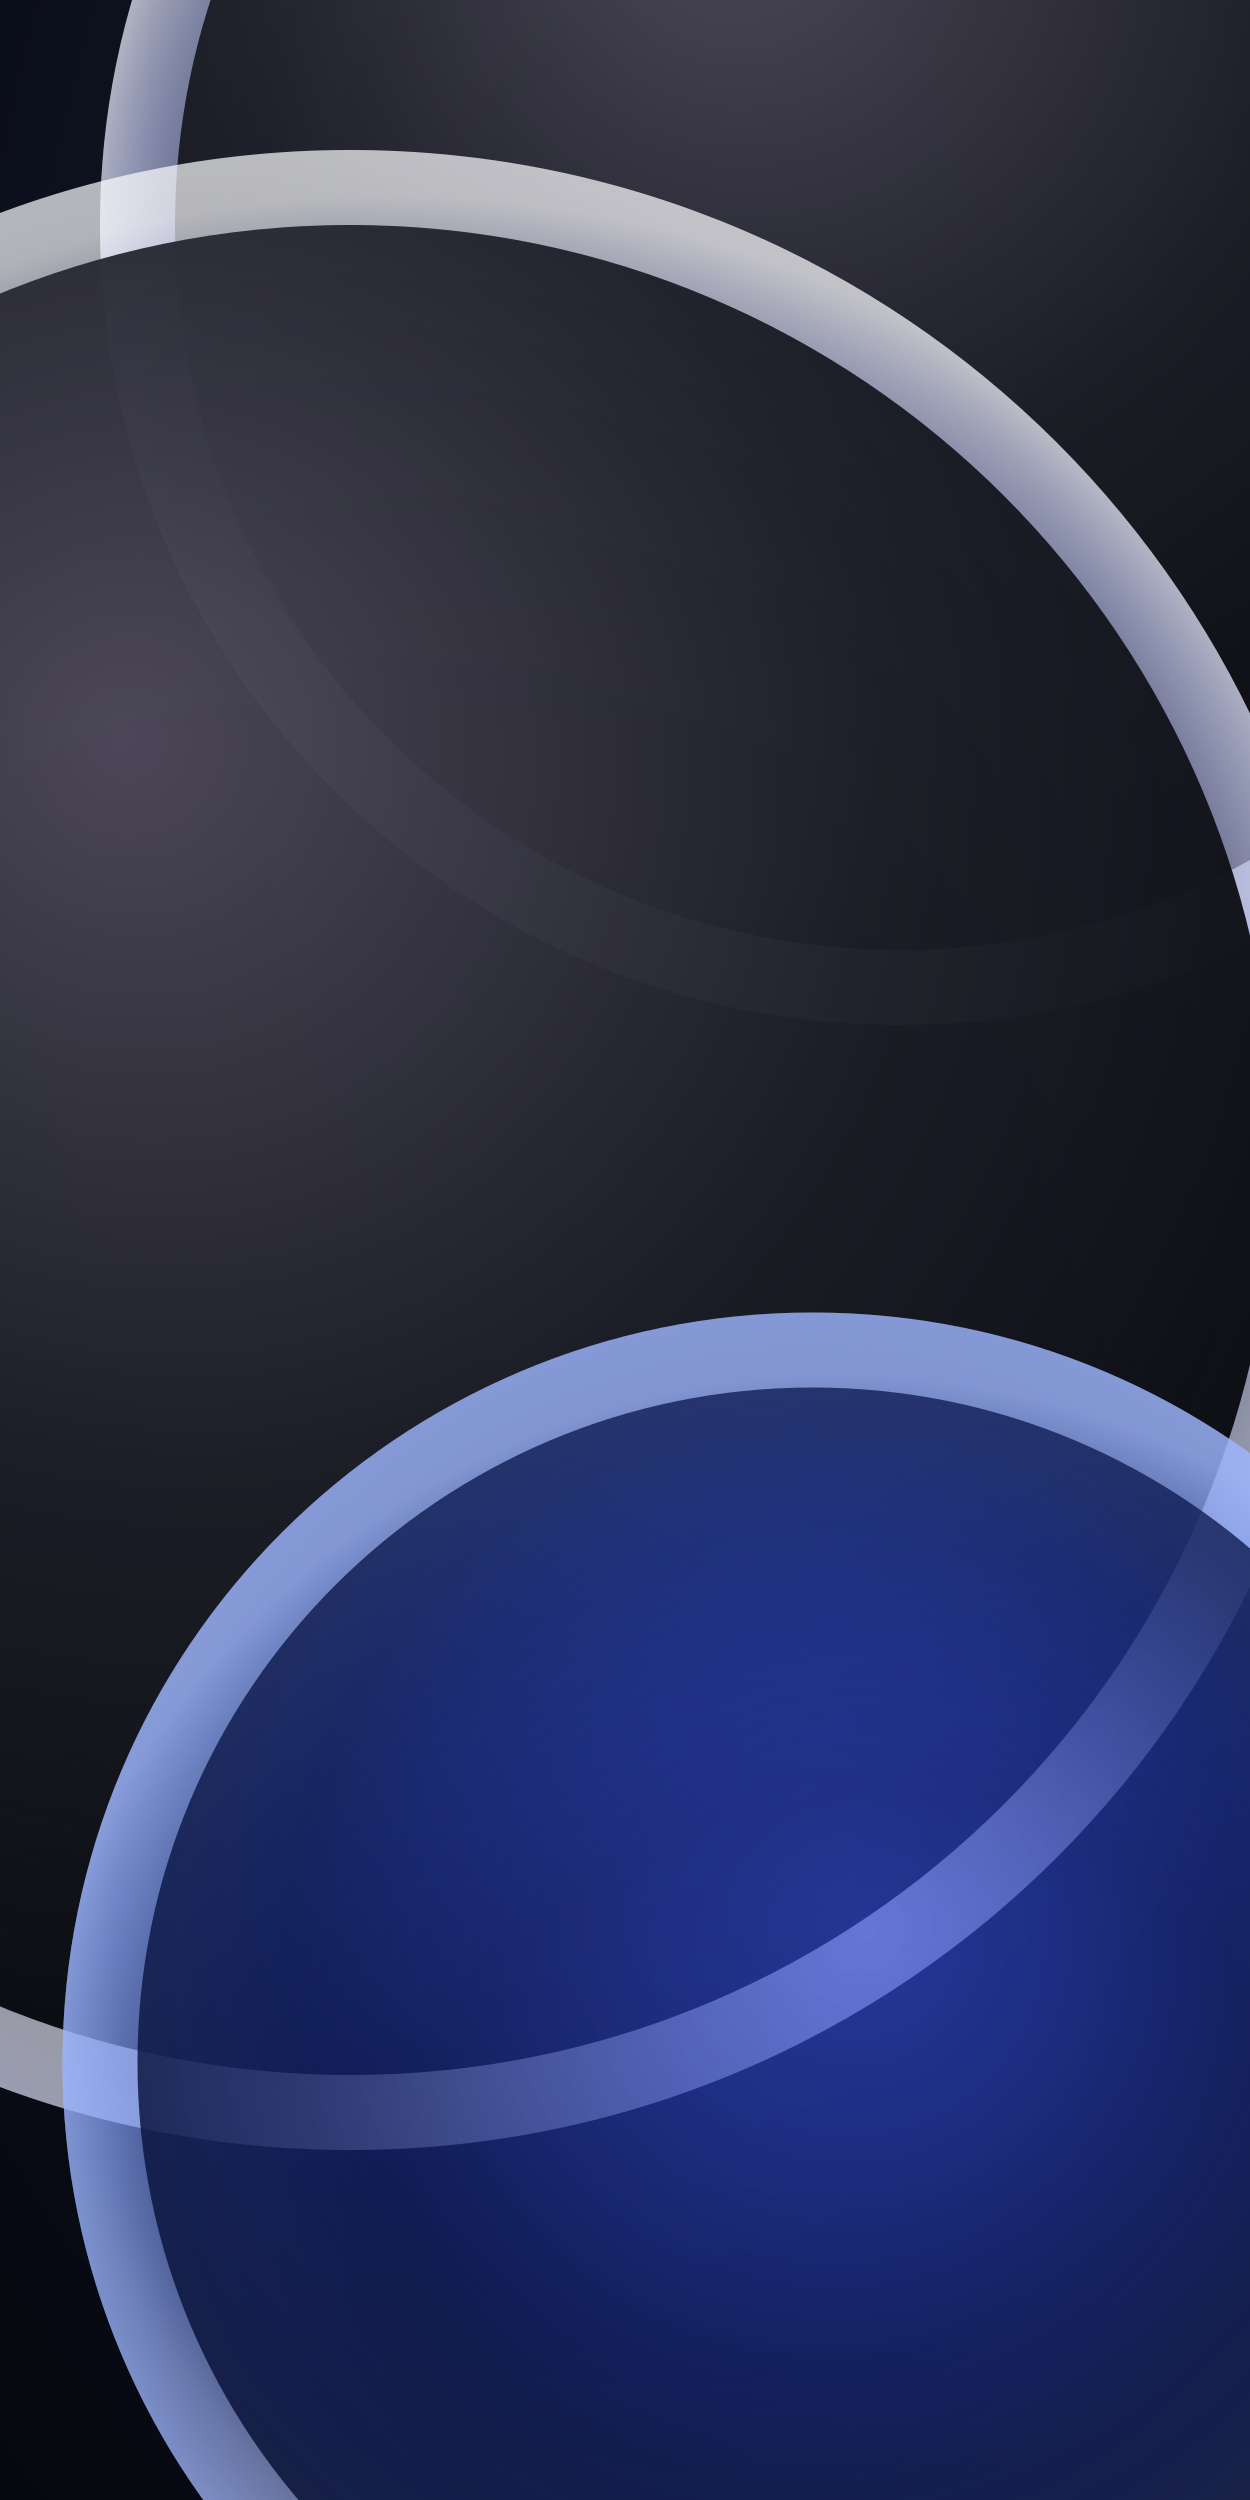
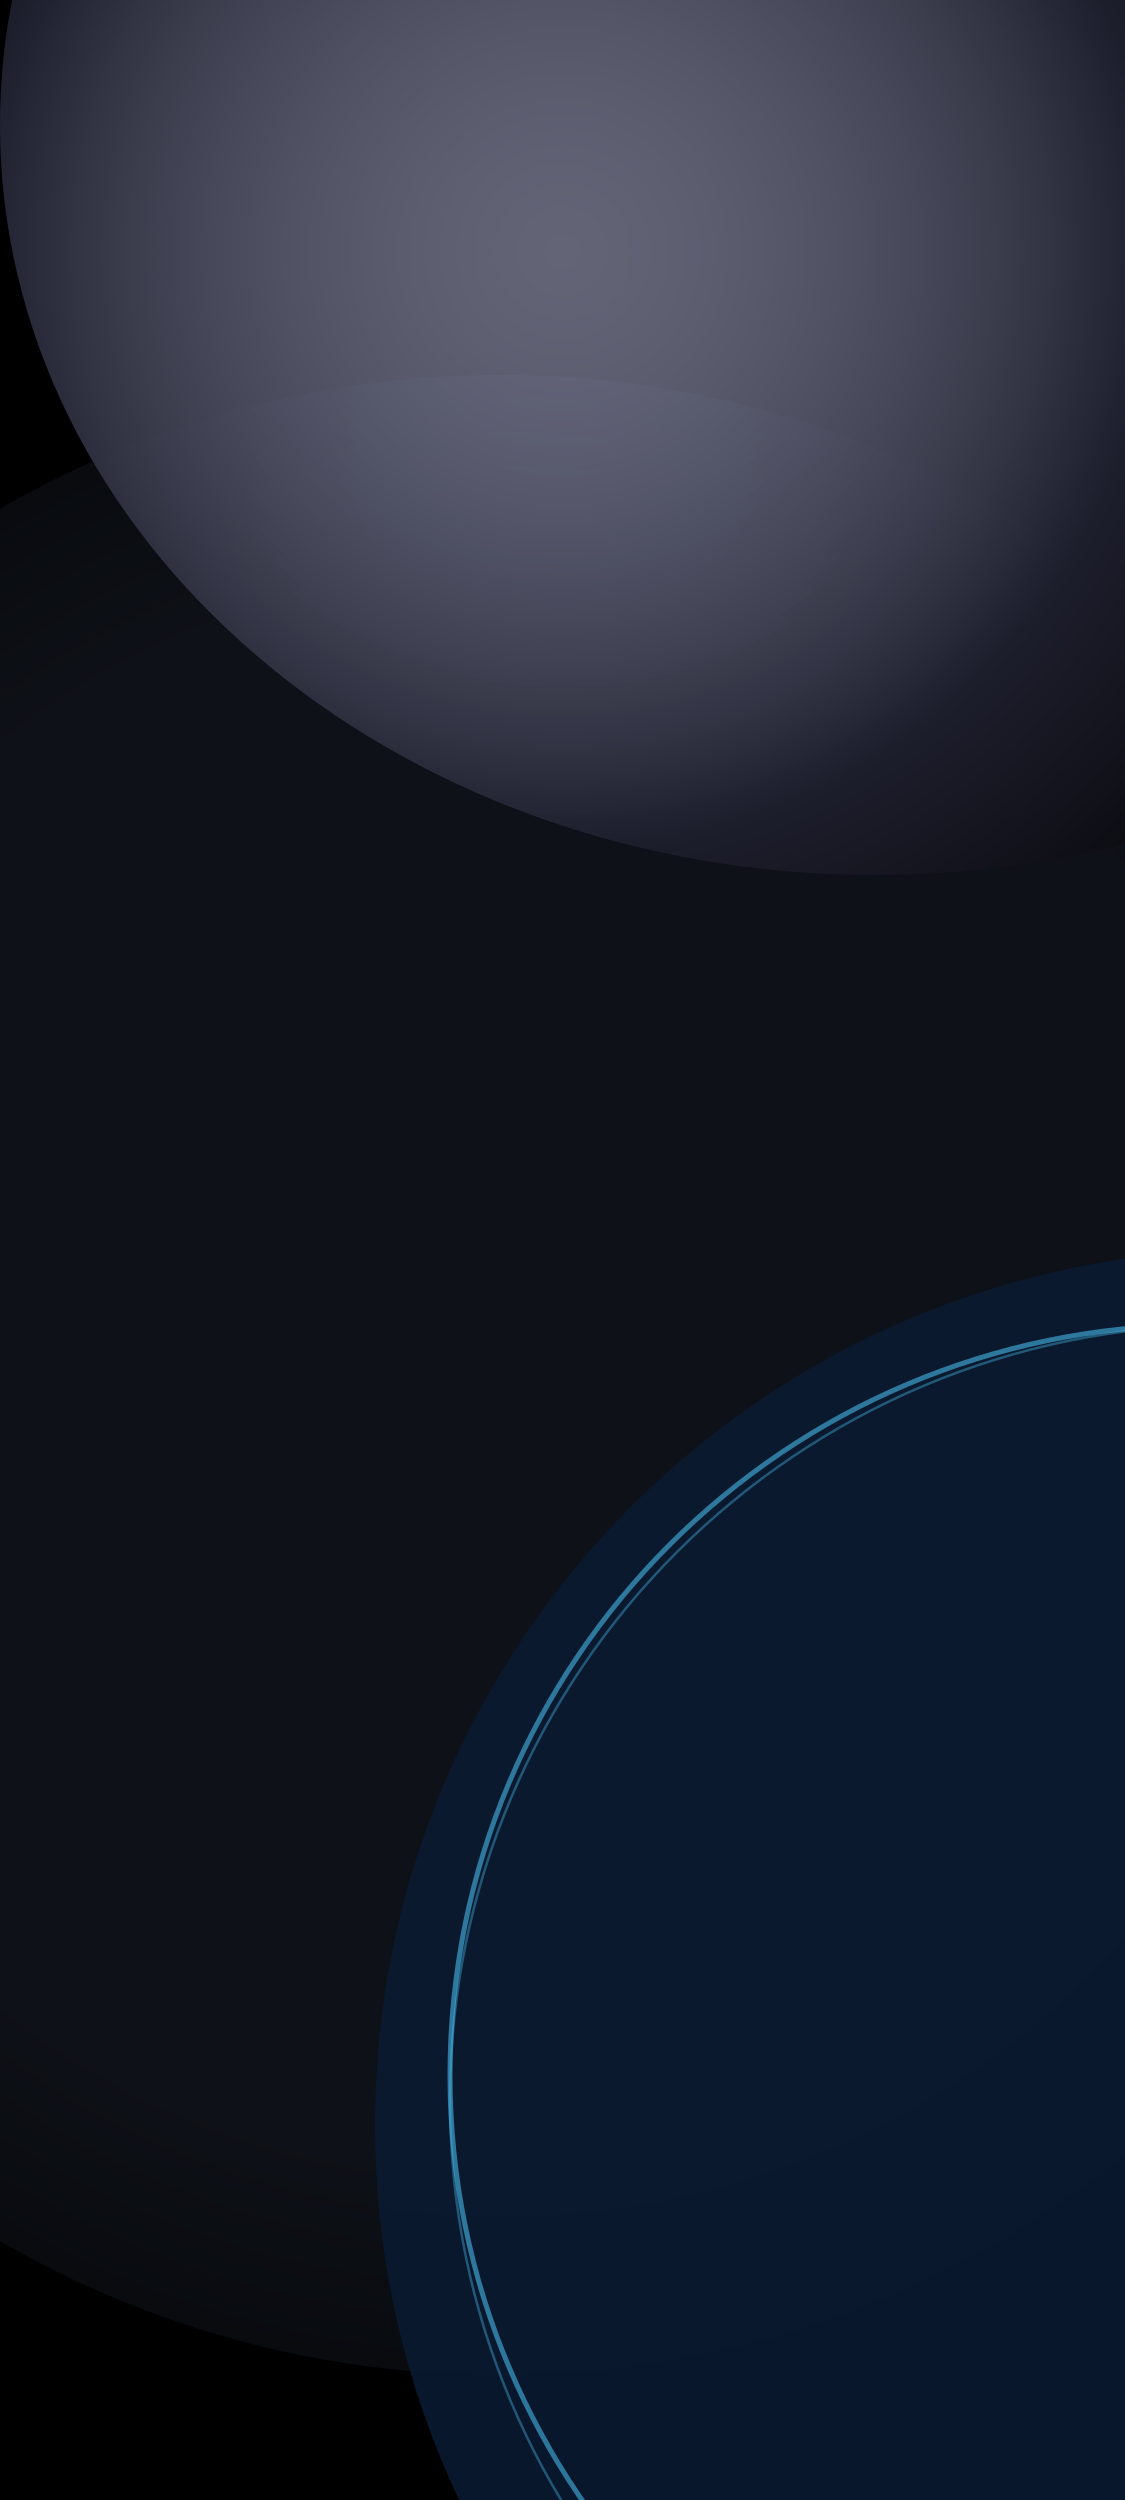
- <svg xmlns="http://www.w3.org/2000/svg" viewBox="0 0 1000 2000" width="1000" height="2000">
+ <svg xmlns="http://www.w3.org/2000/svg" width="450" height="1000" viewBox="0 0 450 1000" fill="none">
+   <rect width="450" height="1000" fill="black" />
  <defs>
-     <radialGradient id="bg" cx="52%" cy="26%" r="95%">
-       <stop offset="0%" stop-color="#1f2436" />
-       <stop offset="55%" stop-color="#0c101c" />
-       <stop offset="100%" stop-color="#05070d" />
+     <radialGradient id="topSphere" cx="0" cy="0" r="1" gradientUnits="userSpaceOnUse" gradientTransform="translate(225 100) rotate(90) scale(400)">
+       <stop offset="0" stop-color="#A5A7C5" stop-opacity="0.6" />
+       <stop offset="0.6" stop-color="#1D1E2C" />
+       <stop offset="1" stop-color="black" />
    </radialGradient>
-     <radialGradient id="bodyDark" cx="44%" cy="32%" r="72%" fx="38%" fy="28%">
-       <stop offset="0%" stop-color="#4e495a" stop-opacity="0.96" />
-       <stop offset="52%" stop-color="#1c1e27" stop-opacity="0.96" />
-       <stop offset="100%" stop-color="#07080d" />
+     <radialGradient id="middleSphereBase" cx="0" cy="0" r="1" gradientUnits="userSpaceOnUse" gradientTransform="translate(200 550) rotate(90) scale(450)">
+       <stop offset="0.7" stop-color="#0E1117" />
+       <stop offset="1" stop-color="#05070A" />
    </radialGradient>
-     <radialGradient id="bodyBlue" cx="48%" cy="44%" r="72%" fx="54%" fy="40%">
-       <stop offset="0%" stop-color="#3a57ff" stop-opacity="0.55" />
-       <stop offset="55%" stop-color="#0e1c5a" stop-opacity="0.75" />
-       <stop offset="100%" stop-color="#050710" />
-     </radialGradient>
-     <radialGradient id="glowTop" cx="48%" cy="42%" r="54%" fx="45%" fy="36%">
-       <stop offset="58%" stop-color="#ffffff" stop-opacity="0" />
-       <stop offset="70%" stop-color="#dfe3ff" stop-opacity="0.10" />
-       <stop offset="82%" stop-color="#cfd4ff" stop-opacity="0.22" />
-       <stop offset="92%" stop-color="#ffffff" stop-opacity="0.42" />
-       <stop offset="100%" stop-color="#ffffff" stop-opacity="0.55" />
-     </radialGradient>
-     <radialGradient id="glowBottom" cx="52%" cy="58%" r="56%" fx="56%" fy="64%">
-       <stop offset="55%" stop-color="#ffffff" stop-opacity="0" />
-       <stop offset="70%" stop-color="#bfc6ff" stop-opacity="0.18" />
-       <stop offset="82%" stop-color="#aeb8ff" stop-opacity="0.32" />
-       <stop offset="92%" stop-color="#cfd6ff" stop-opacity="0.52" />
-       <stop offset="100%" stop-color="#ffffff" stop-opacity="0.65" />
-     </radialGradient>
-     <radialGradient id="glowBottomBlue" cx="52%" cy="60%" r="56%" fx="56%" fy="66%">
-       <stop offset="55%" stop-color="#3f5bff" stop-opacity="0" />
-       <stop offset="70%" stop-color="#4a6fff" stop-opacity="0.22" />
-       <stop offset="82%" stop-color="#5f85ff" stop-opacity="0.40" />
-       <stop offset="92%" stop-color="#7fa0ff" stop-opacity="0.62" />
-       <stop offset="100%" stop-color="#9bb3ff" stop-opacity="0.78" />
+     <radialGradient id="blueGlow" cx="0" cy="0" r="1" gradientUnits="userSpaceOnUse" gradientTransform="translate(450 550) rotate(180) scale(400)">
+       <stop offset="0" stop-color="#3A86FF" stop-opacity="0.8" />
+       <stop offset="0.2" stop-color="#3A86FF" stop-opacity="0" />
    </radialGradient>
  </defs>
-   <rect width="100%" height="100%" fill="url(#bg)" />
-   <circle cx="720" cy="180" r="640" fill="url(#glowTop)" />
-   <circle cx="720" cy="180" r="640" fill="url(#glowBottom)" />
-   <circle cx="720" cy="180" r="580" fill="url(#bodyDark)" />
-   <circle cx="280" cy="920" r="800" fill="url(#glowTop)" />
-   <circle cx="280" cy="920" r="800" fill="url(#glowBottom)" />
-   <circle cx="280" cy="920" r="740" fill="url(#bodyDark)" />
-   <circle cx="650" cy="1650" r="600" fill="url(#glowTop)" />
-   <circle cx="650" cy="1650" r="600" fill="url(#glowBottomBlue)" />
-   <circle cx="650" cy="1650" r="540" fill="url(#bodyBlue)" />
+   <circle cx="200" cy="550" r="400" fill="url(#middleSphereBase)" />
+   <circle cx="200" cy="550" r="400" stroke="url(#blueGlow)" stroke-width="3" style="mix-blend-mode: screen;" />
+   <ellipse cx="350" cy="50" rx="350" ry="300" fill="url(#topSphere)" />
+   <g opacity="0.9">
+     <ellipse cx="500" cy="850" rx="350" ry="350" fill="#0A1931" />
+     <ellipse cx="480" cy="830" rx="300" ry="300" stroke="#4CC9FE" stroke-width="2" fill="none" opacity="0.6" />
+     <ellipse cx="490" cy="840" rx="310" ry="310" stroke="#4CC9FE" stroke-width="1" fill="none" opacity="0.4" />
+   </g>
</svg>
